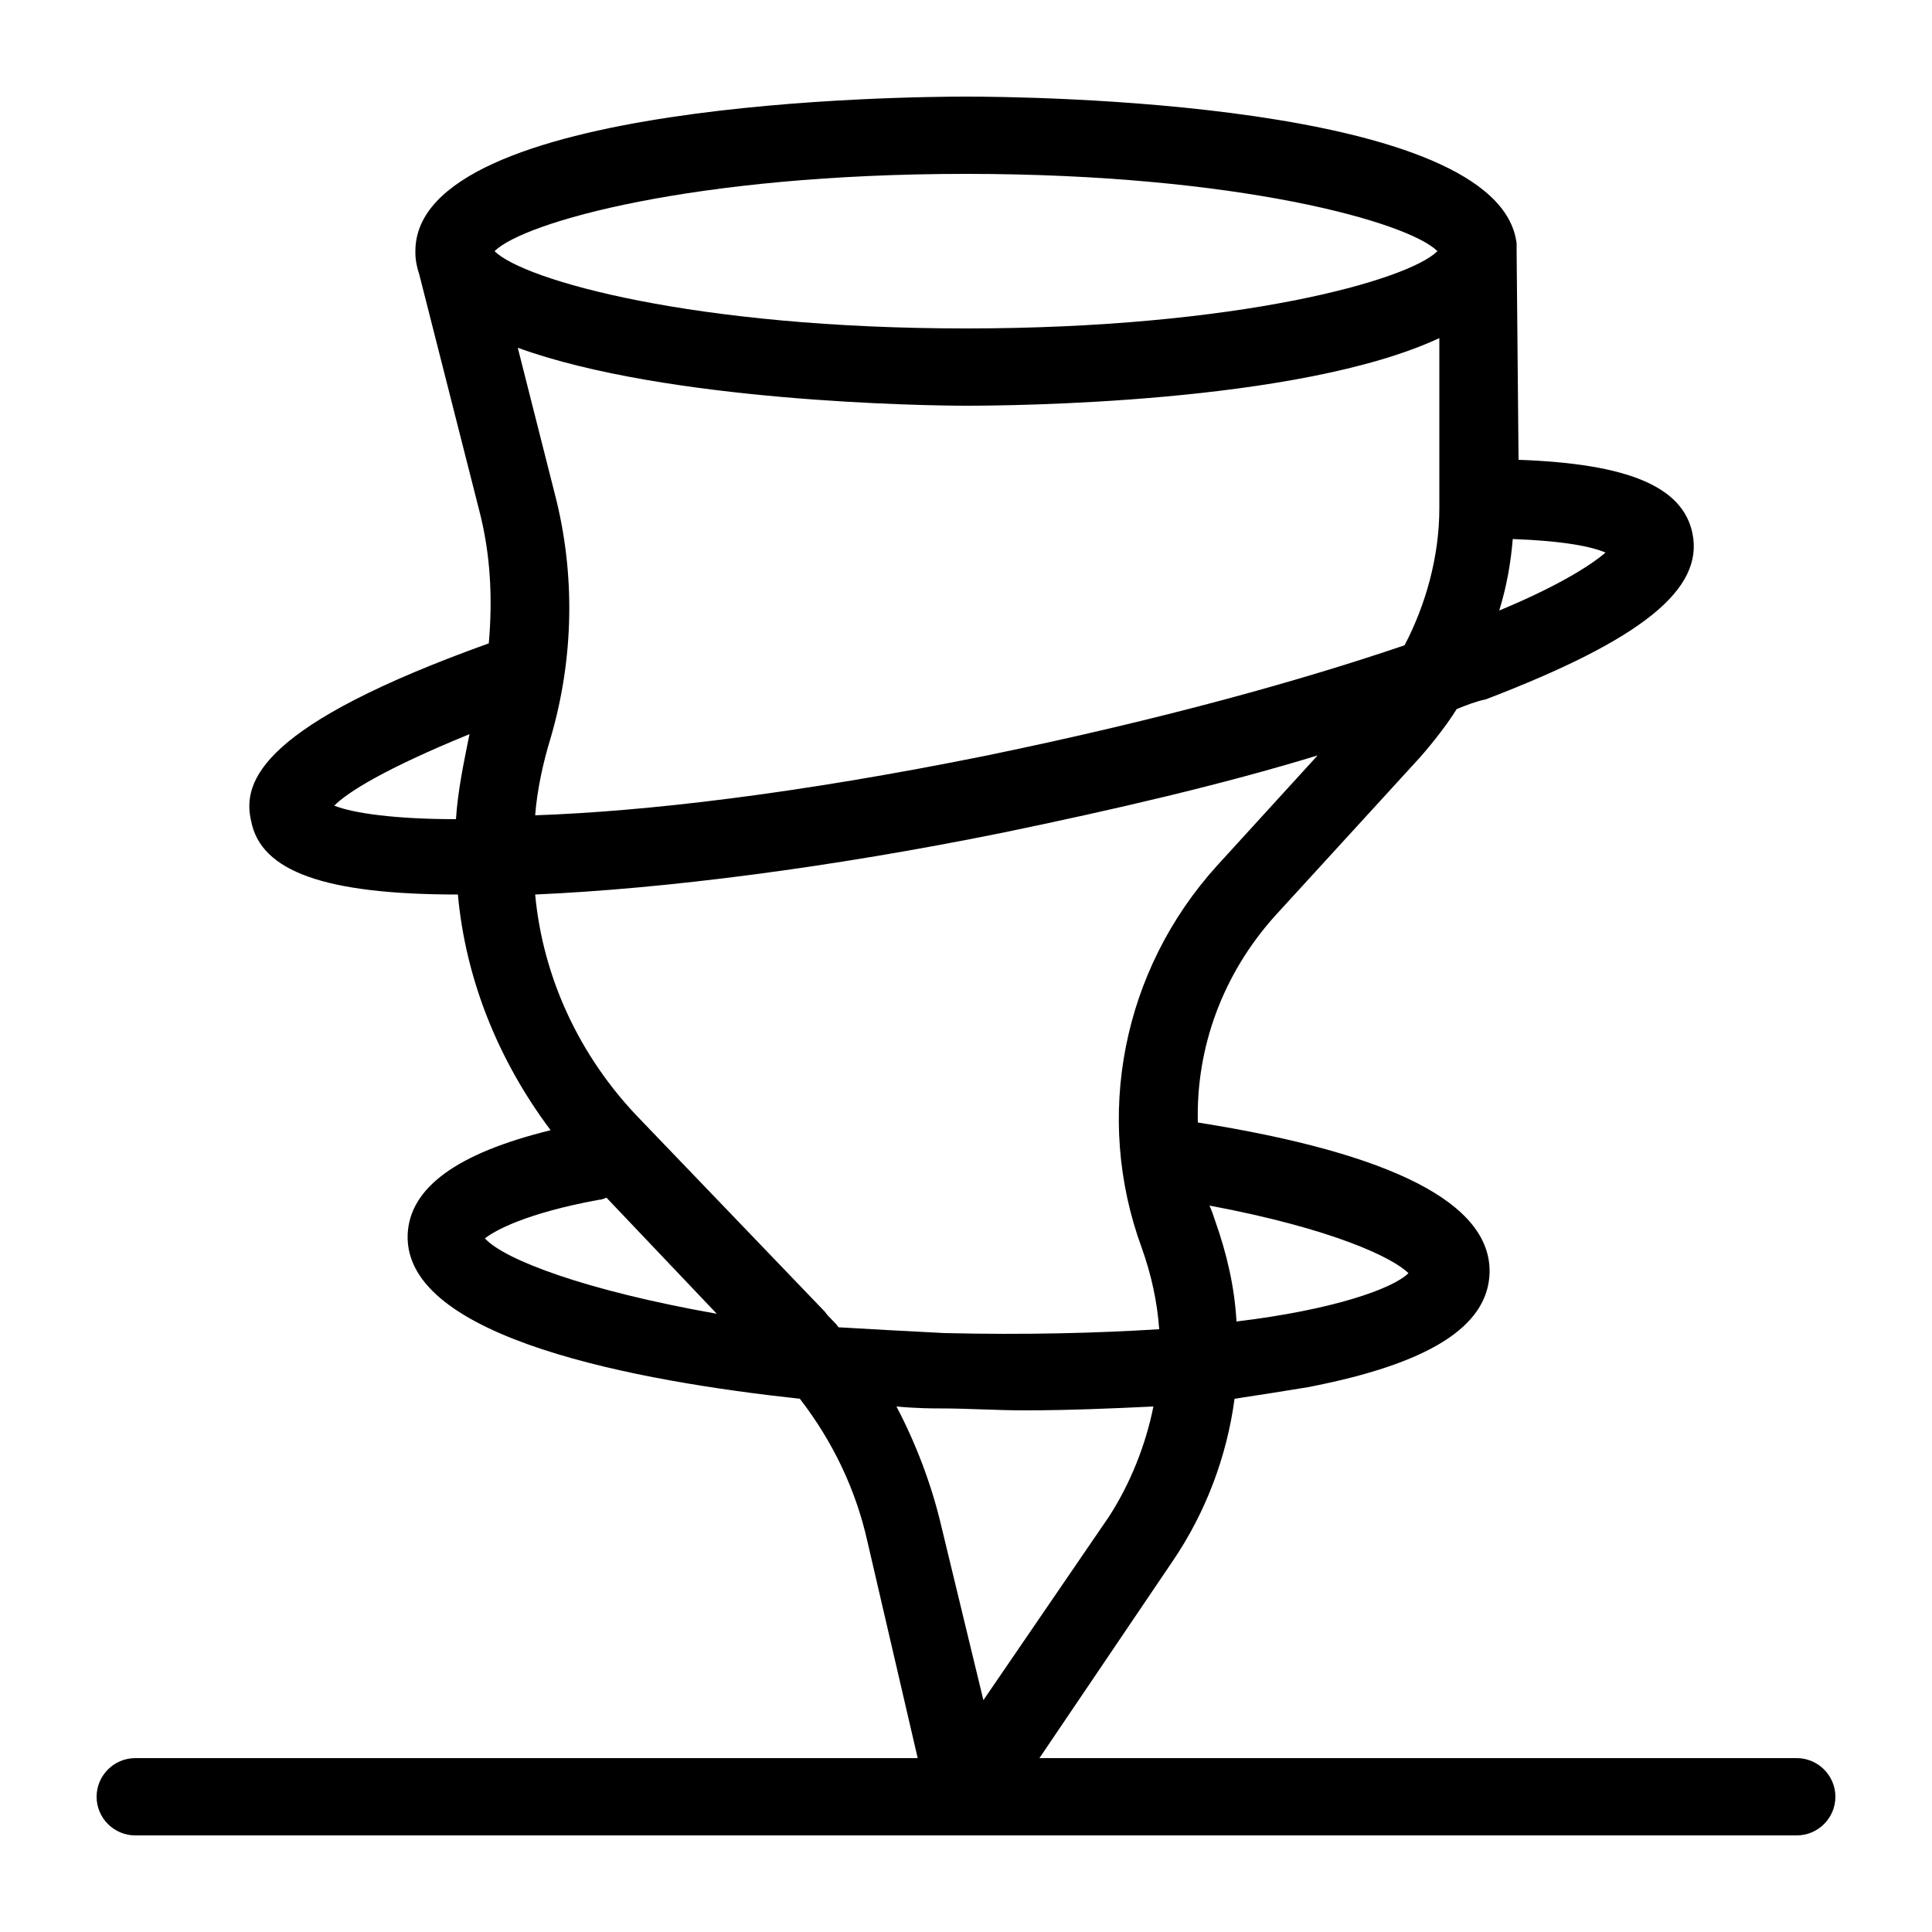
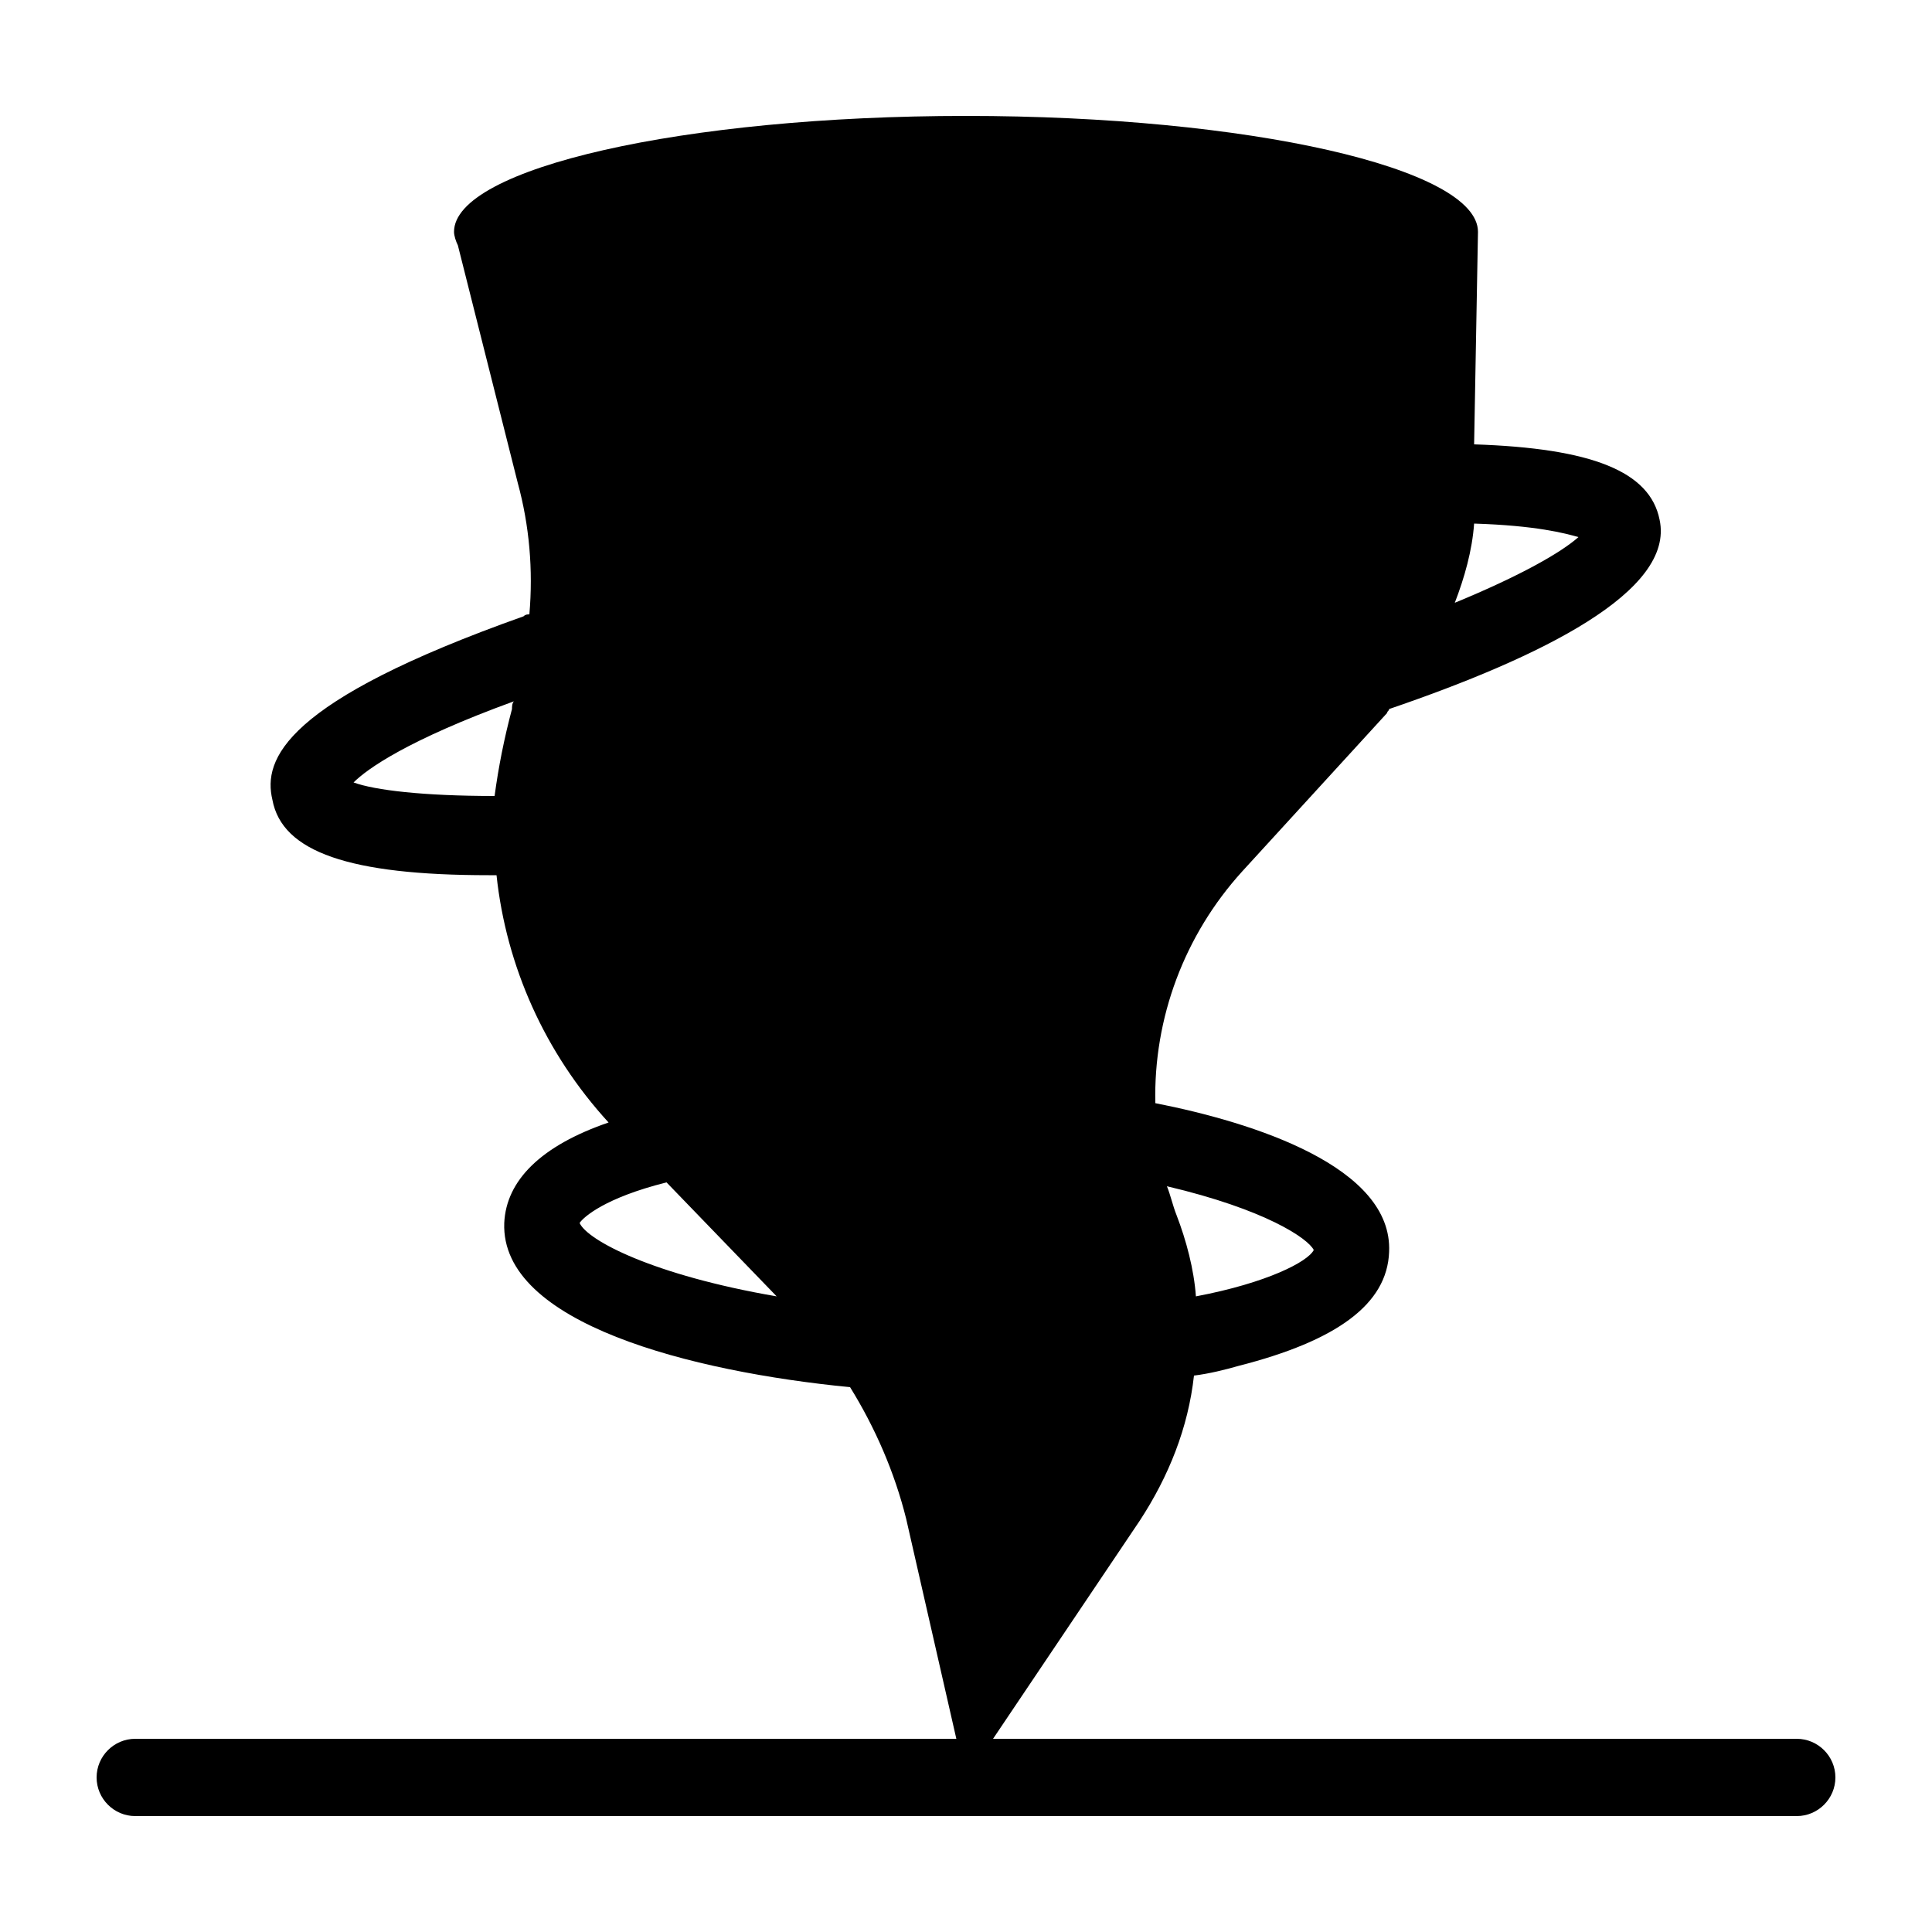
<svg xmlns="http://www.w3.org/2000/svg" version="1.1" id="Layer_1" x="0px" y="0px" viewBox="0 0 100 100" style="enable-background:new 0 0 100 100;" xml:space="preserve">
-   <path d="M93,91H53.8l6.9-10.2c1.7-2.5,2.8-5.4,3.2-8.4c1.3-0.2,2.6-0.4,3.8-0.6c6.2-1.2,9.3-3.1,9.4-5.9c0.1-3.6-5-6.2-15.1-7.8  c-0.1-3.9,1.3-7.7,4-10.7l7.5-8.2c0.7-0.8,1.4-1.7,1.9-2.5c0.5-0.2,1-0.4,1.5-0.5c8.1-3.1,11.3-5.7,10.7-8.6c-0.5-2.4-3.3-3.6-9-3.8  L78.5,13c0,0,0,0,0,0c0,0,0-0.1,0-0.1c0-0.1,0-0.2,0-0.3C77.6,5.2,52.9,5,50,5c-2.9,0-28.5,0.2-28.5,8c0,0,0,0,0,0c0,0,0,0.1,0,0.1  c0,0.4,0.1,0.8,0.2,1.1l3.1,12.2c0.6,2.3,0.7,4.6,0.5,6.9c-11.7,4.2-12.8,7.1-12.3,9.2c0.5,2.6,3.8,3.8,10.7,3.8  c0.4,4.4,2.1,8.6,4.8,12.2c-4.9,1.2-7.3,3-7.4,5.4c-0.2,5.4,12,7.6,20.3,8.5c1.7,2.2,2.9,4.7,3.5,7.4L47.5,91H7c-1.1,0-2,0.9-2,2  c0,1.1,0.9,2,2,2h86c1.1,0,2-0.9,2-2C95,91.9,94.1,91,93,91z M72.9,65.9c-0.8,0.8-3.9,1.9-8.9,2.5c-0.1-1.8-0.5-3.5-1.1-5.2  c-0.1-0.3-0.2-0.6-0.3-0.8C69,63.6,72.1,65.1,72.9,65.9z M78.3,27.9c2.7,0.1,4.1,0.4,4.8,0.7c-0.8,0.7-2.6,1.8-5.5,3  C78,30.3,78.2,29.1,78.3,27.9z M23.6,42.4c-3.1,0-5.3-0.3-6.3-0.7c0.7-0.7,2.6-1.9,7-3.7C24,39.5,23.7,40.9,23.6,42.4z M50,9  c14.1,0,22.9,2.5,24.4,4c-1.5,1.5-10.3,4-24.4,4s-22.9-2.5-24.4-4C27.1,11.5,35.9,9,50,9z M28.7,25.5L26.8,18c7.7,2.8,21.1,3,23.2,3  c2.2,0,17.2-0.1,24.5-3.5l0,8.3c0,0,0,0,0,0v0.5c0,2.5-0.7,5-1.8,7.1c-5.3,1.8-12.4,3.8-21.6,5.7c-9.9,2-17.7,2.9-23.4,3.1  c0.1-1.3,0.4-2.7,0.8-4C29.7,34.1,29.8,29.7,28.7,25.5z M25.1,64.1c0.5-0.4,2.1-1.3,5.9-2c0.2,0,0.3-0.1,0.4-0.1l5.7,6  C30.3,66.8,26.1,65.2,25.1,64.1z M43.4,68.7c-0.2-0.3-0.5-0.5-0.7-0.8l-9.6-10c-3.1-3.2-5-7.3-5.4-11.6c6.8-0.3,15.3-1.4,24.2-3.2  c5.8-1.2,11.4-2.5,16.3-4l-5.2,5.7c-4.9,5.4-6.4,13-3.9,19.8c0.5,1.4,0.8,2.8,0.9,4.2c-3.2,0.2-6.9,0.3-11.1,0.2  C46.9,68.9,45.1,68.8,43.4,68.7z M48.7,78.9c-0.5-2.1-1.3-4.2-2.3-6.1c1.1,0.1,1.9,0.1,2.3,0.1c1.4,0,2.9,0.1,4.3,0.1  c2.3,0,4.6-0.1,6.7-0.2c-0.4,2-1.2,4-2.3,5.7l-6.5,9.5L48.7,78.9z" />
+   <path d="M93,90H51.4L59,78.7c1.5-2.3,2.5-4.8,2.8-7.5c0.8-0.1,1.6-0.3,2.3-0.5c5.1-1.3,7.7-3.2,7.8-5.9c0.2-4.4-7-6.7-12.1-7.7  c-0.1-4.4,1.5-8.7,4.5-12l7.5-8.2c0-0.1,0.1-0.1,0.1-0.2c7.9-2.7,14.8-6.1,14-9.8c-0.5-2.5-3.5-3.7-9.6-3.9L76.5,12  c0-3.3-11.9-6-26.5-6s-26.5,2.7-26.5,6c0,0.2,0.1,0.5,0.2,0.7L26.8,25c0.6,2.2,0.8,4.5,0.6,6.8c-0.1,0-0.2,0-0.3,0.1  c-12.4,4.4-13.5,7.4-13,9.5c0.5,2.7,4,3.9,11.2,3.9h0.4c0.5,4.7,2.5,9.2,5.8,12.8c-3.5,1.2-5.3,3-5.4,5.2c-0.2,5.2,9.7,7.7,17.9,8.5  c1.3,2.1,2.3,4.4,2.9,6.8L49.5,90H7c-1.1,0-2,0.9-2,2c0,1.1,0.9,2,2,2h86c1.1,0,2-0.9,2-2C95,90.9,94.1,90,93,90z M68,64.7  c-0.3,0.6-2.4,1.7-6.1,2.4c-0.1-1.4-0.5-2.9-1-4.2c-0.2-0.5-0.3-1-0.5-1.5C65.5,62.6,67.7,64.1,68,64.7z M76.3,27.1  c3.2,0.1,4.7,0.5,5.4,0.7c-0.9,0.8-3,2-6.4,3.4C75.8,29.9,76.2,28.5,76.3,27.1z M26.5,36.7c-0.4,1.5-0.7,3-0.9,4.5  c-3.7,0-6.2-0.3-7.3-0.7c0.7-0.7,2.8-2.2,8.3-4.2C26.5,36.4,26.5,36.6,26.5,36.7z M30,63.3c0.2-0.3,1.3-1.3,4.5-2.1l5.7,5.9  C33.8,66,30.4,64.2,30,63.3z" />
</svg>
